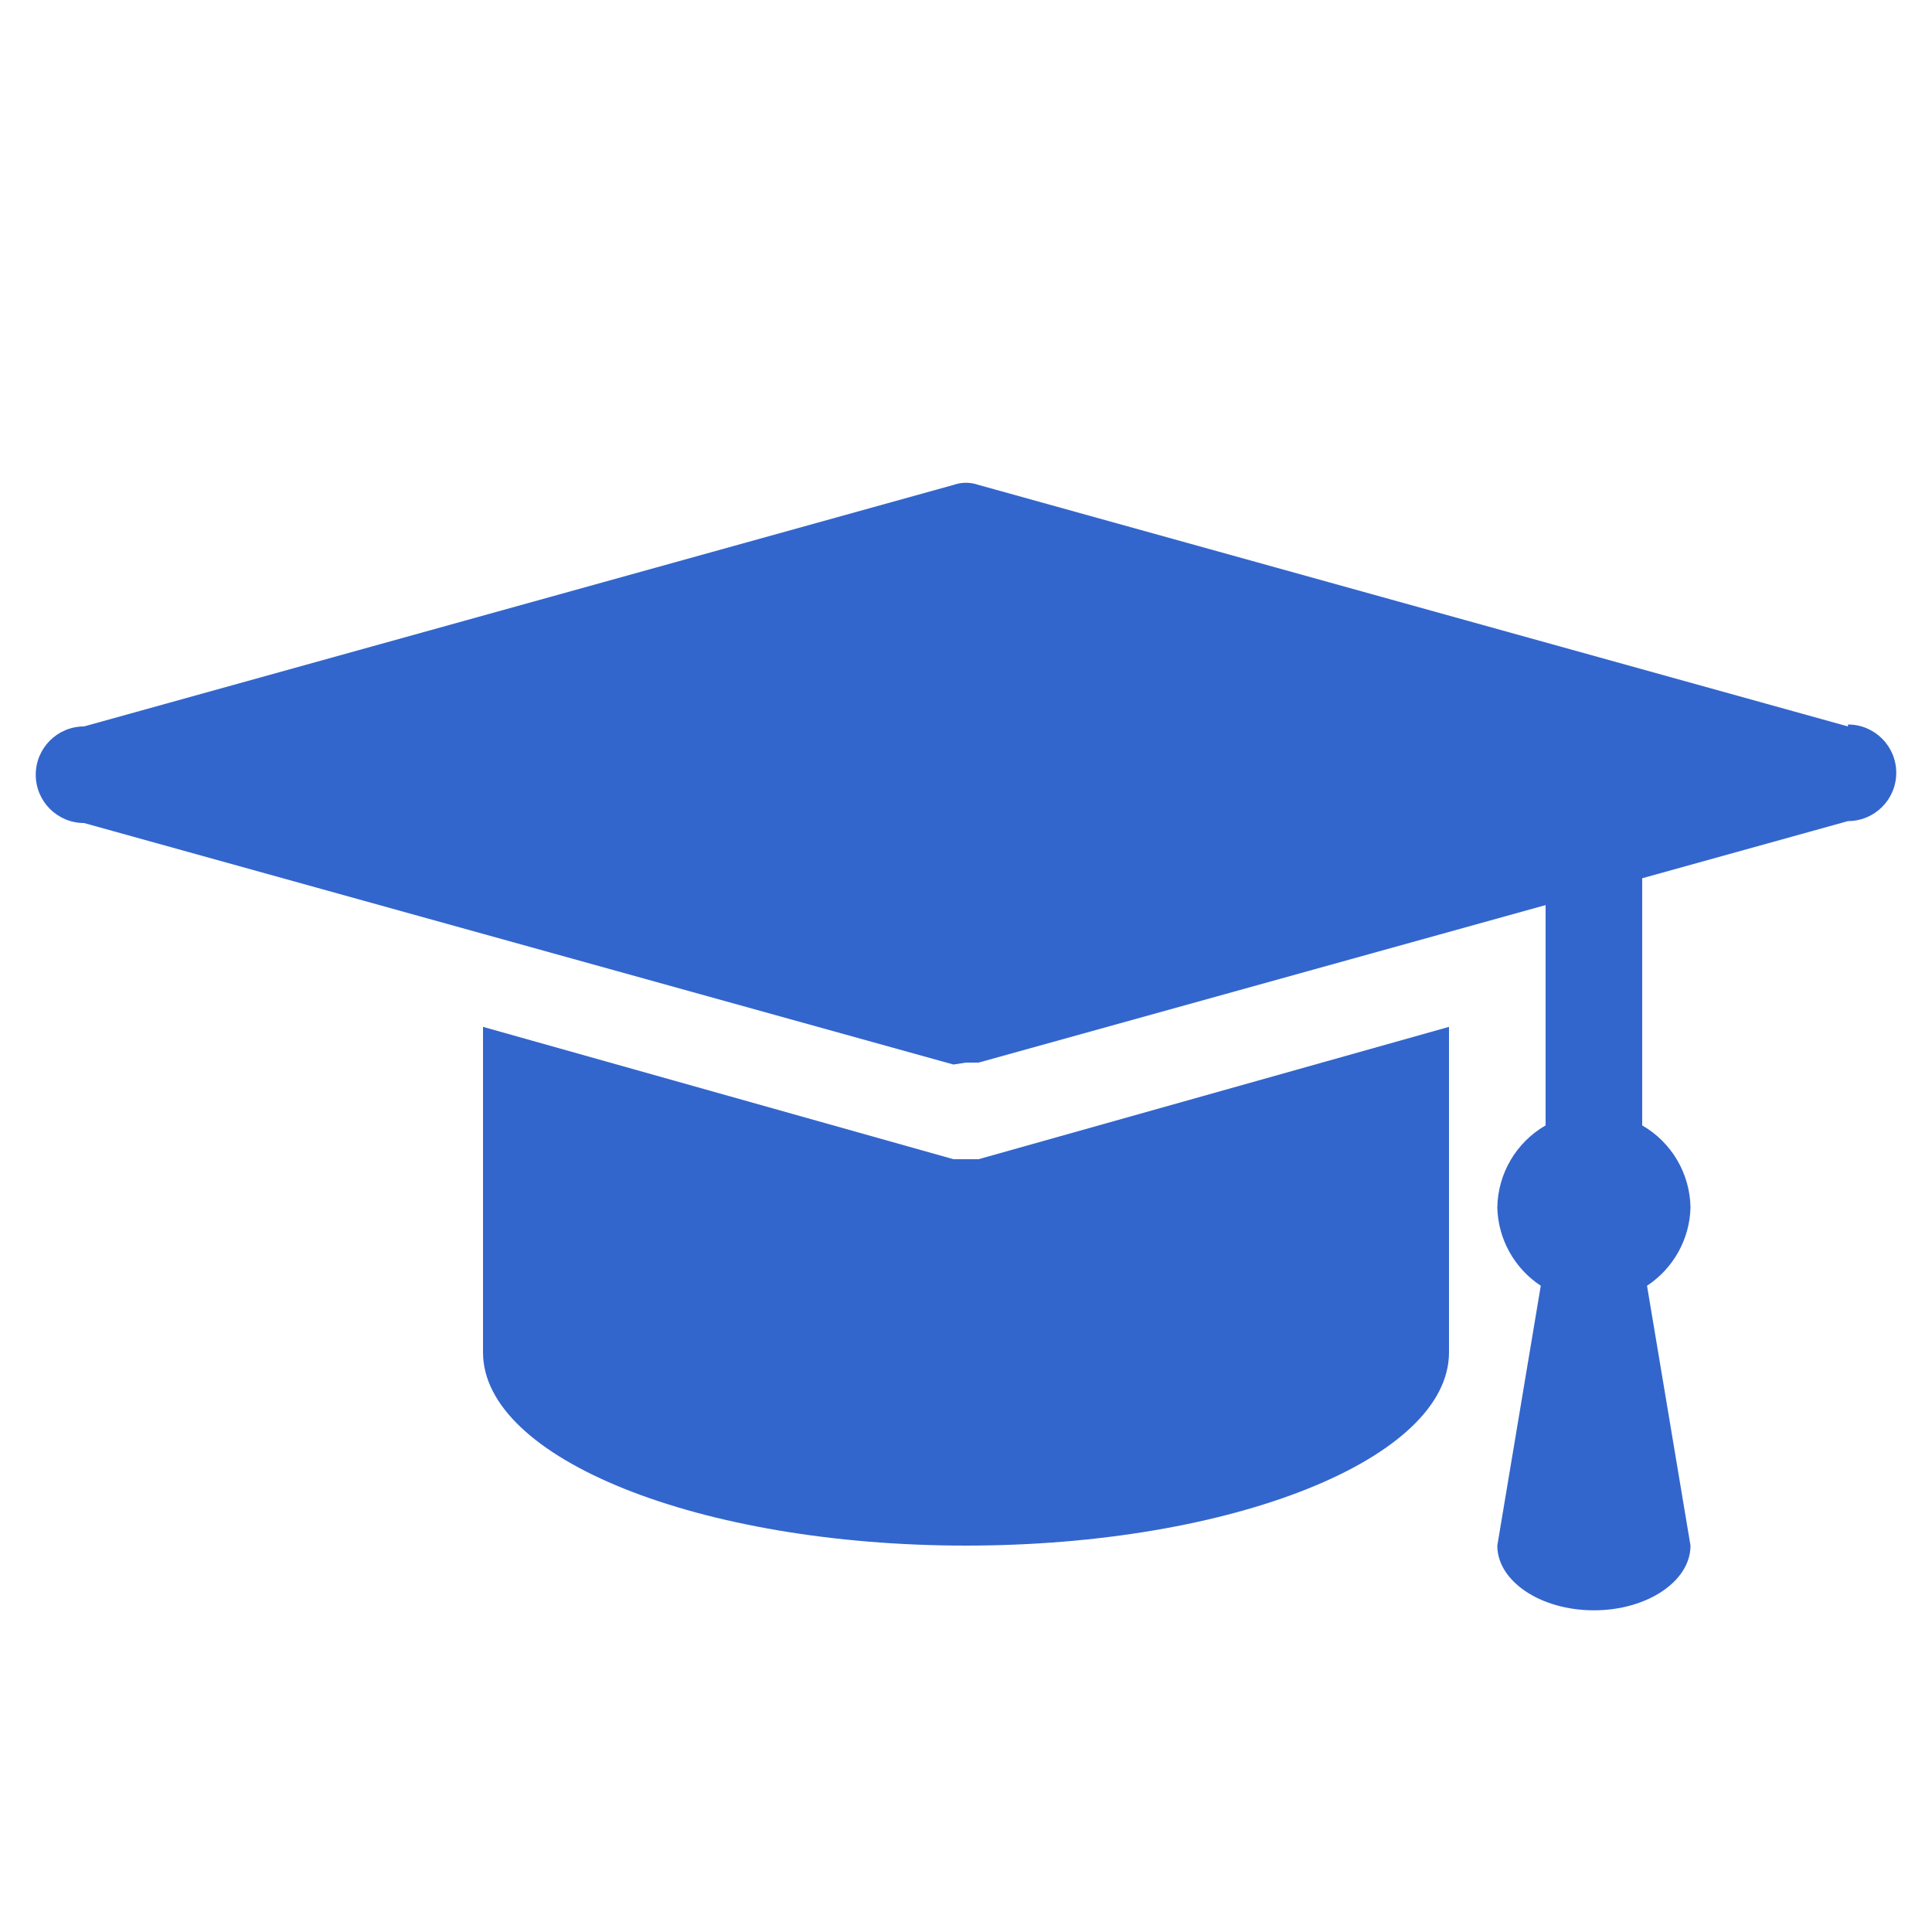
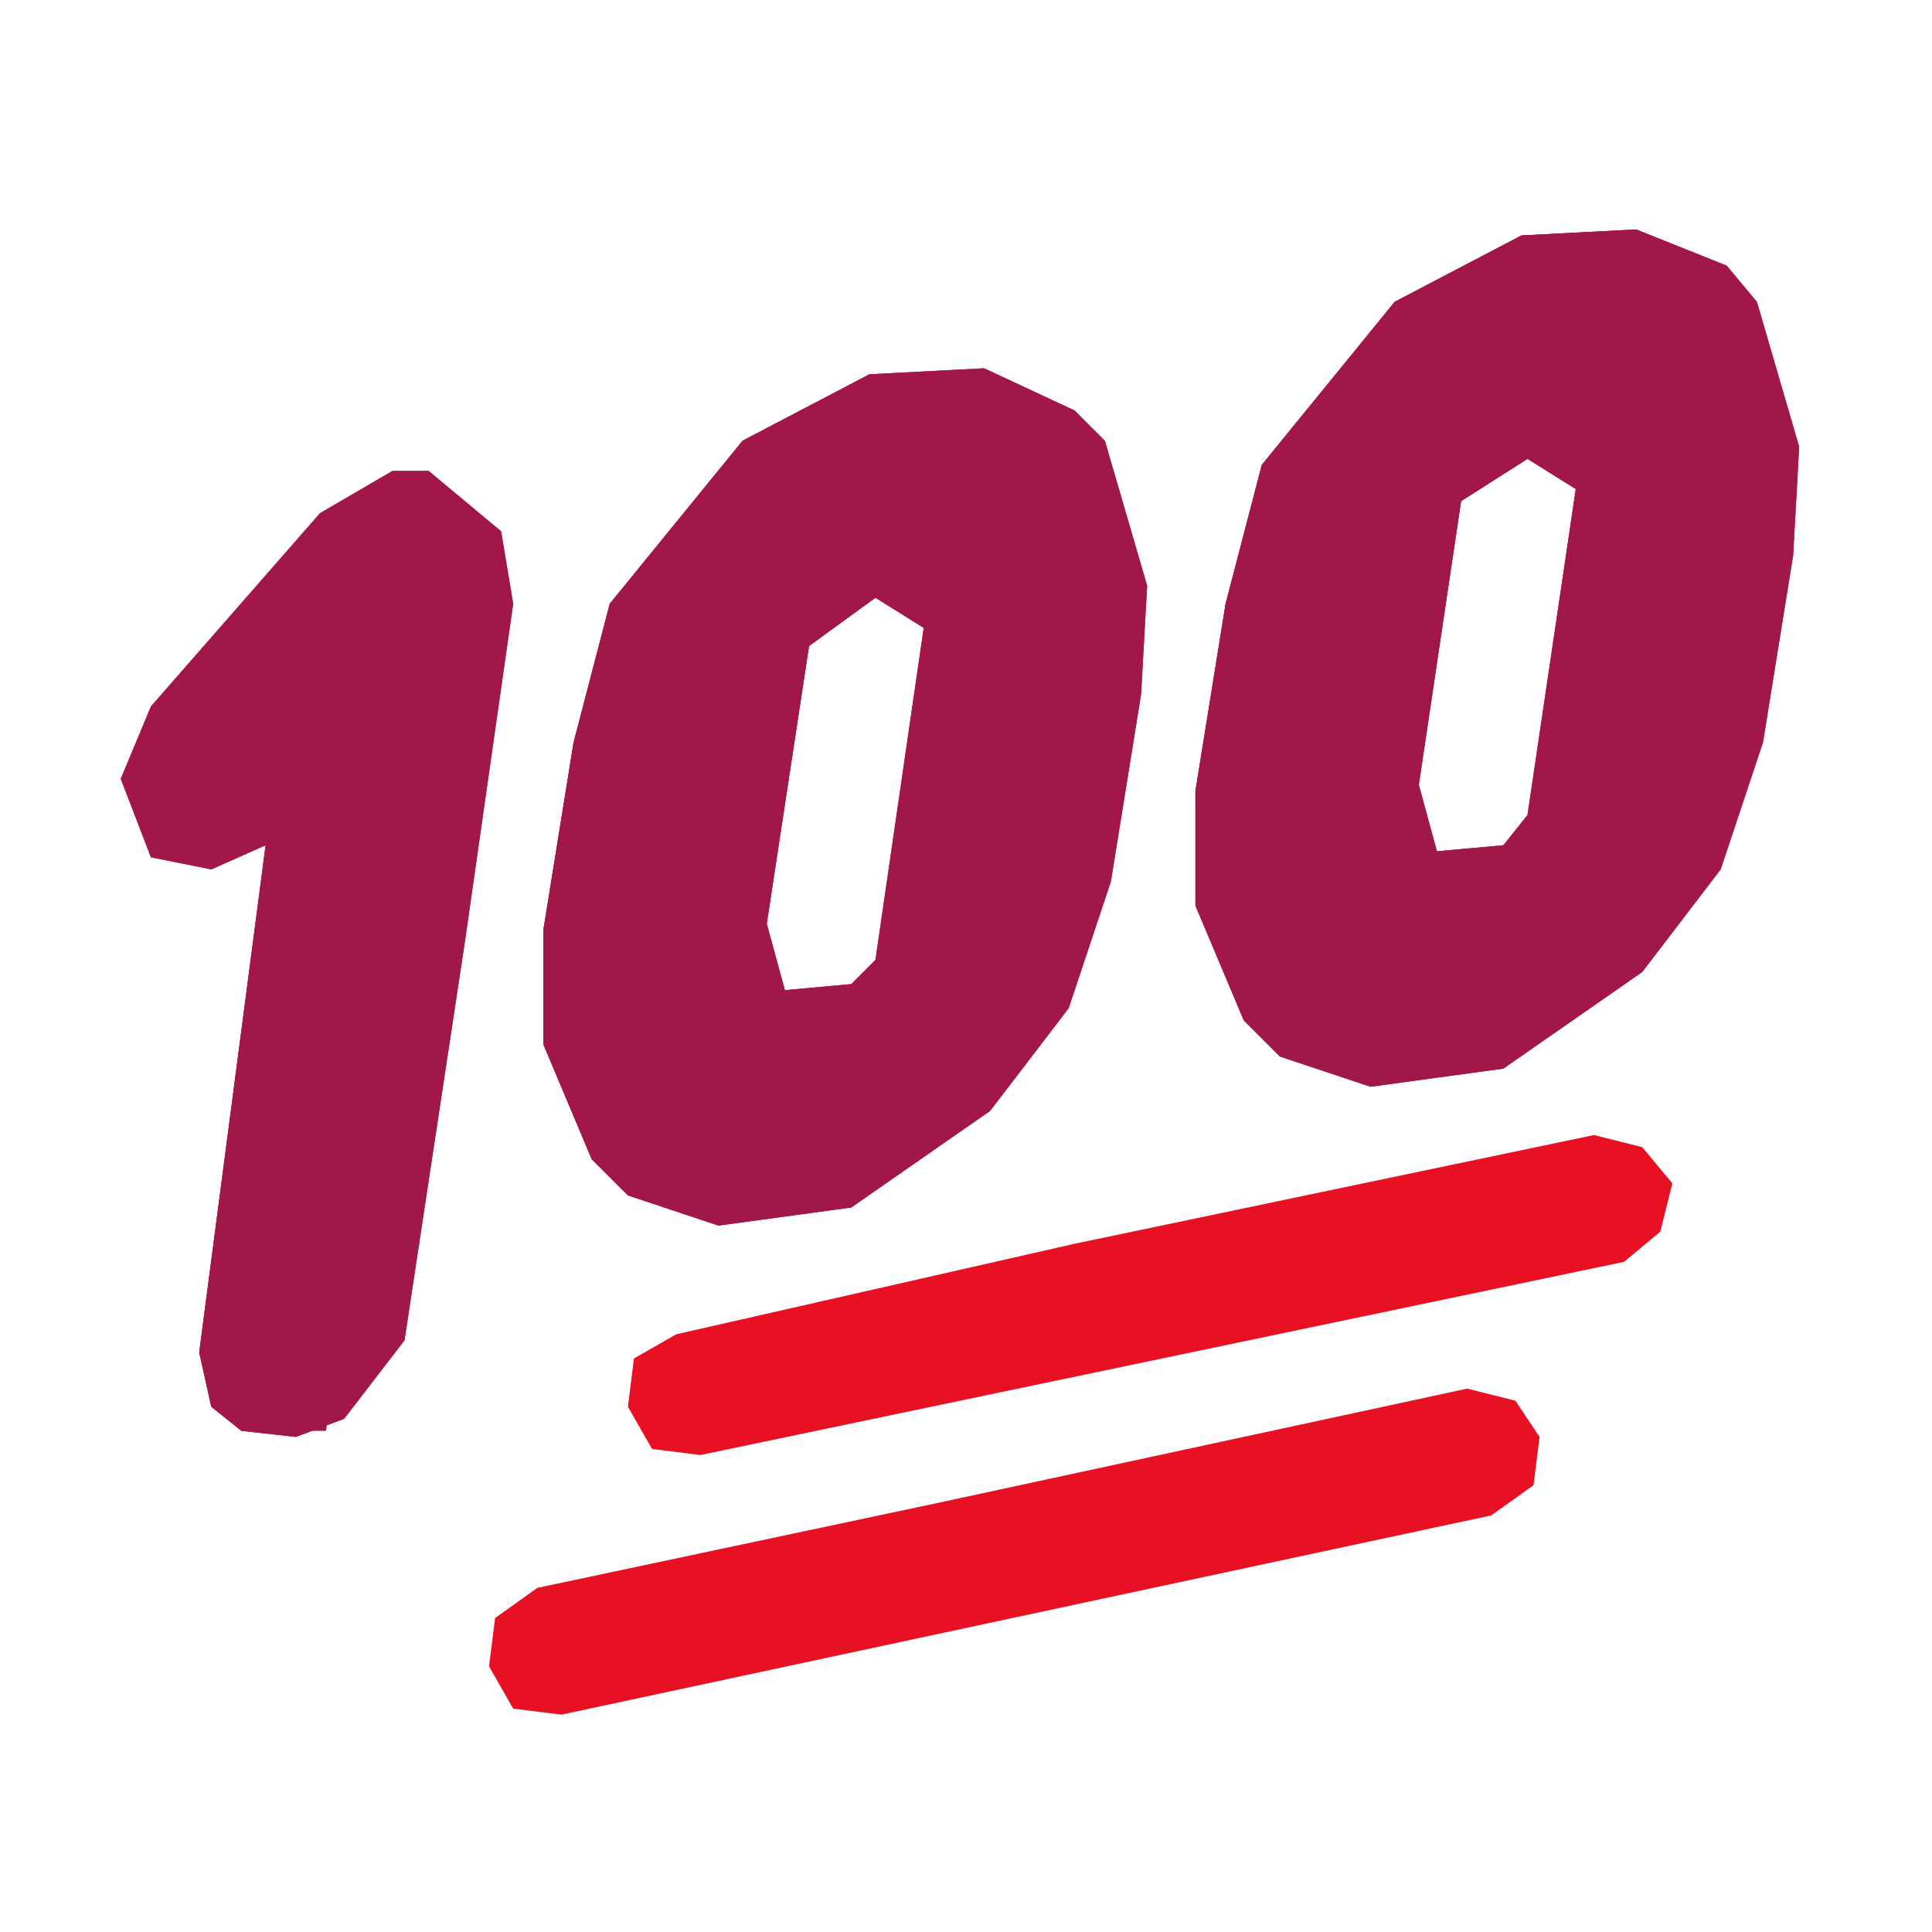
- <svg xmlns="http://www.w3.org/2000/svg" viewBox="2 2 20 20">
-   <path d="M12.13,14,12,14l-.13,0L7,12.63V16c0,1.1,2.24,2,5,2s5-.9,5-2V12.63Z" fill="#36c" />
-   <path d="M21.13,9.52l-9-2.5a.39.39,0,0,0-.26,0l-9,2.5a.5.5,0,0,0,0,1l9,2.5L12,13l.13,0,9-2.5a.5.5,0,0,0,0-1Z" fill="#36c" />
-   <path d="M19.5,14.5a1,1,0,0,0-.5-.85V10H18v3.65a1,1,0,0,0-.5.85,1,1,0,0,0,.45.81L17.5,18c0,.37.45.67,1,.67s1-.3,1-.67l-.45-2.69A1,1,0,0,0,19.5,14.5Z" fill="#36c" />
+ <svg xmlns="http://www.w3.org/2000/svg" height="32" node-id="1" sillyvg="true" template-height="32" template-width="32" version="1.1" viewBox="0 0 32 32" width="32">
+   <defs node-id="147">
+     <linearGradient gradientUnits="objectBoundingBox" id="paint0_linear_7137_6158" node-id="76" spreadMethod="pad" x1="6.812" x2="4.094" y1="23.903" y2="3.713">
+       <stop offset="0" stop-color="#ec008c" />
+       <stop offset="1" stop-color="#e81123" />
+     </linearGradient>
+     <linearGradient gradientUnits="objectBoundingBox" id="paint1_linear_7137_6158" node-id="79" spreadMethod="pad" x1="3.816" x2="0.024" y1="14.359" y2="12.359">
+       <stop offset="0.151" stop-color="#a11749" stop-opacity="0" />
+       <stop offset="0.895" stop-color="#a21749" />
+     </linearGradient>
+     <linearGradient gradientUnits="objectBoundingBox" id="paint2_linear_7137_6158" node-id="82" spreadMethod="pad" x1="5.941" x2="4.941" y1="11.797" y2="18.828">
+       <stop offset="0" stop-color="#db1136" />
+       <stop offset="1" stop-color="#db1136" stop-opacity="0" />
+     </linearGradient>
+     <linearGradient gradientUnits="objectBoundingBox" id="paint3_linear_7137_6158" node-id="85" spreadMethod="pad" x1="4.878" x2="3.3" y1="16.891" y2="16.672">
+       <stop offset="0.151" stop-color="#a11749" stop-opacity="0" />
+       <stop offset="0.895" stop-color="#a21749" />
+     </linearGradient>
+     <linearGradient gradientUnits="objectBoundingBox" id="paint4_linear_7137_6158" node-id="88" spreadMethod="pad" x1="14.495" x2="13.984" y1="23.228" y2="6.484">
+       <stop offset="0" stop-color="#ec008c" />
+       <stop offset="1" stop-color="#e81123" />
+     </linearGradient>
+     <linearGradient gradientUnits="objectBoundingBox" id="paint6_linear_7137_6158" node-id="94" spreadMethod="pad" x1="11.152" x2="7.666" y1="11.823" y2="8.102">
+       <stop offset="0.151" stop-color="#a11749" stop-opacity="0" />
+       <stop offset="0.895" stop-color="#a21749" />
+     </linearGradient>
+     <linearGradient gradientUnits="objectBoundingBox" id="paint7_linear_7137_6158" node-id="97" spreadMethod="pad" x1="15.566" x2="18.941" y1="16.797" y2="20.047">
+       <stop offset="0.151" stop-color="#a11749" stop-opacity="0" />
+       <stop offset="0.895" stop-color="#a21749" />
+     </linearGradient>
+     <linearGradient gradientUnits="objectBoundingBox" id="paint8_linear_7137_6158" node-id="100" spreadMethod="pad" x1="25.296" x2="24.784" y1="20.916" y2="4.172">
+       <stop offset="0" stop-color="#ec008c" />
+       <stop offset="1" stop-color="#e81123" />
+     </linearGradient>
+     <linearGradient gradientUnits="objectBoundingBox" id="paint10_linear_7137_6158" node-id="106" spreadMethod="pad" x1="21.952" x2="18.467" y1="9.51" y2="5.789">
+       <stop offset="0.151" stop-color="#a11749" stop-opacity="0" />
+       <stop offset="0.895" stop-color="#a21749" />
+     </linearGradient>
+     <linearGradient gradientUnits="objectBoundingBox" id="paint11_linear_7137_6158" node-id="109" spreadMethod="pad" x1="26.366" x2="29.741" y1="14.484" y2="17.734">
+       <stop offset="0.151" stop-color="#a11749" stop-opacity="0" />
+       <stop offset="0.895" stop-color="#a21749" />
+     </linearGradient>
+     <linearGradient gradientUnits="objectBoundingBox" id="paint12_linear_7137_6158" node-id="112" spreadMethod="pad" x1="28.366" x2="28.491" y1="2.422" y2="16.141">
+       <stop offset="0" stop-color="#ff6579" stop-opacity="0" />
+       <stop offset="0.367" stop-color="#ff6579" />
+       <stop offset="1" stop-color="#ff596f" stop-opacity="0" />
+     </linearGradient>
+     <linearGradient gradientUnits="objectBoundingBox" id="paint13_linear_7137_6158" node-id="116" spreadMethod="pad" x1="22.016" x2="21.891" y1="18.528" y2="4.81">
+       <stop offset="0" stop-color="#ff6579" stop-opacity="0" />
+       <stop offset="0.367" stop-color="#ff6579" />
+       <stop offset="1" stop-color="#ff596f" stop-opacity="0" />
+     </linearGradient>
+     <linearGradient gradientUnits="objectBoundingBox" id="paint14_linear_7137_6158" node-id="120" spreadMethod="pad" x1="18.316" x2="17.628" y1="22.797" y2="19.172">
+       <stop offset="0" stop-color="#ec008c" />
+       <stop offset="0.828" stop-color="#e81123" />
+     </linearGradient>
+     <linearGradient gradientUnits="objectBoundingBox" id="paint15_linear_7137_6158" node-id="123" spreadMethod="pad" x1="17.753" x2="16.517" y1="26.297" y2="21.505">
+       <stop offset="0" stop-color="#ec008c" />
+       <stop offset="0.668" stop-color="#e81123" />
+     </linearGradient>
+     <linearGradient gradientUnits="objectBoundingBox" id="paint16_linear_7137_6158" node-id="126" spreadMethod="pad" x1="7.785" x2="5.378" y1="12.172" y2="28.109">
+       <stop offset="0" stop-color="#ff6579" />
+       <stop offset="1" stop-color="#ff596f" stop-opacity="0" />
+     </linearGradient>
+     <linearGradient gradientUnits="objectBoundingBox" id="paint17_linear_7137_6158" node-id="129" spreadMethod="pad" x1="6.19" x2="6.105" y1="11.225" y2="14.64">
+       <stop offset="0" stop-color="#ff47b4" stop-opacity="0" />
+       <stop offset="1" stop-color="#ff47b4" />
+     </linearGradient>
+     <linearGradient gradientUnits="objectBoundingBox" id="paint18_linear_7137_6158" node-id="132" spreadMethod="pad" x1="17.566" x2="17.691" y1="4.734" y2="18.453">
+       <stop offset="0" stop-color="#ff6579" stop-opacity="0" />
+       <stop offset="0.367" stop-color="#ff6579" />
+       <stop offset="1" stop-color="#ff596f" stop-opacity="0" />
+     </linearGradient>
+     <linearGradient gradientUnits="objectBoundingBox" id="paint19_linear_7137_6158" node-id="136" spreadMethod="pad" x1="11.215" x2="11.09" y1="20.841" y2="7.122">
+       <stop offset="0" stop-color="#ff6579" stop-opacity="0" />
+       <stop offset="0.367" stop-color="#ff6579" />
+       <stop offset="1" stop-color="#ff596f" stop-opacity="0" />
+     </linearGradient>
+     <linearGradient gradientUnits="objectBoundingBox" id="paint20_linear_7137_6158" node-id="140" spreadMethod="pad" x1="27.607" x2="25.689" y1="19.902" y2="19.961">
+       <stop offset="0" stop-color="#ff5e84" />
+       <stop offset="1" stop-color="#ff698d" stop-opacity="0" />
+     </linearGradient>
+     <linearGradient gradientUnits="objectBoundingBox" id="paint21_linear_7137_6158" node-id="143" spreadMethod="pad" x1="25.388" x2="23.47" y1="24.183" y2="24.242">
+       <stop offset="0" stop-color="#ff5e84" />
+       <stop offset="1" stop-color="#ff698d" stop-opacity="0" />
+     </linearGradient>
+     <radialGradient cx="0" cy="0" fx="0" fy="0" gradientUnits="objectBoundingBox" id="paint5_radial_7137_6158" node-id="91" r="1" rev="2" spreadMethod="pad">
+       <stop offset="0.417" stop-color="#b50a47" />
+       <stop offset="1" stop-color="#ce0d52" stop-opacity="0" />
+     </radialGradient>
+     <radialGradient cx="0" cy="0" fx="0" fy="0" gradientUnits="objectBoundingBox" id="paint9_radial_7137_6158" node-id="103" r="1" rev="1" spreadMethod="pad">
+       <stop offset="0.417" stop-color="#b50a47" />
+       <stop offset="1" stop-color="#ce0d52" stop-opacity="0" />
+     </radialGradient>
+     <filter filterUnits="objectBoundingBox" height="10.734" id="filter0_f_7137_6158" node-id="36" width="3.578" x="3.41" y="11.562">
+       <feFlood color-interpolation-filters="sRGB" flood-color="#000000" flood-opacity="0" result="BackgroundImageFix" />
+       <feBlend color-interpolation-filters="sRGB" in="SourceGraphic" in2="BackgroundImageFix" mode="normal" result="shape" />
+       <feGaussianBlur color-interpolation-filters="sRGB" in="shape" result="effect1_foregroundBlur_7137_6158" stdDeviation="0.125 0.125" />
+     </filter>
+     <filter filterUnits="objectBoundingBox" height="11.213" id="filter1_f_7137_6158" node-id="40" width="5.806" x="23.897" y="3.709">
+       <feFlood color-interpolation-filters="sRGB" flood-color="#000000" flood-opacity="0" result="BackgroundImageFix" />
+       <feBlend color-interpolation-filters="sRGB" in="SourceGraphic" in2="BackgroundImageFix" mode="normal" result="shape" />
+       <feGaussianBlur color-interpolation-filters="sRGB" in="shape" result="effect1_foregroundBlur_7137_6158" stdDeviation="0.5 0.5" />
+     </filter>
+     <filter filterUnits="objectBoundingBox" height="9.35" id="filter2_f_7137_6158" node-id="44" width="5.937" x="20.679" y="7.734">
+       <feFlood color-interpolation-filters="sRGB" flood-color="#000000" flood-opacity="0" result="BackgroundImageFix" />
+       <feBlend color-interpolation-filters="sRGB" in="SourceGraphic" in2="BackgroundImageFix" mode="normal" result="shape" />
+       <feGaussianBlur color-interpolation-filters="sRGB" in="shape" result="effect1_foregroundBlur_7137_6158" stdDeviation="0.5 0.5" />
+     </filter>
+     <filter filterUnits="objectBoundingBox" height="3.562" id="filter3_f_7137_6158" node-id="48" width="3.562" x="5.55" y="7.562">
+       <feFlood color-interpolation-filters="sRGB" flood-color="#000000" flood-opacity="0" result="BackgroundImageFix" />
+       <feBlend color-interpolation-filters="sRGB" in="SourceGraphic" in2="BackgroundImageFix" mode="normal" result="shape" />
+       <feGaussianBlur color-interpolation-filters="sRGB" in="shape" result="effect1_foregroundBlur_7137_6158" stdDeviation="0.5 0.5" />
+     </filter>
+     <filter filterUnits="objectBoundingBox" height="13.781" id="filter4_f_7137_6158" node-id="52" width="4.281" x="4.41" y="9.109">
+       <feFlood color-interpolation-filters="sRGB" flood-color="#000000" flood-opacity="0" result="BackgroundImageFix" />
+       <feBlend color-interpolation-filters="sRGB" in="SourceGraphic" in2="BackgroundImageFix" mode="normal" result="shape" />
+       <feGaussianBlur color-interpolation-filters="sRGB" in="shape" result="effect1_foregroundBlur_7137_6158" stdDeviation="0.5 0.5" />
+     </filter>
+     <filter filterUnits="objectBoundingBox" height="5.062" id="filter5_f_7137_6158" node-id="56" width="4.688" x="2.285" y="9.496">
+       <feFlood color-interpolation-filters="sRGB" flood-color="#000000" flood-opacity="0" result="BackgroundImageFix" />
+       <feBlend color-interpolation-filters="sRGB" in="SourceGraphic" in2="BackgroundImageFix" mode="normal" result="shape" />
+       <feGaussianBlur color-interpolation-filters="sRGB" in="shape" result="effect1_foregroundBlur_7137_6158" stdDeviation="0.5 0.5" />
+     </filter>
+     <filter filterUnits="objectBoundingBox" height="11.213" id="filter6_f_7137_6158" node-id="60" width="5.806" x="13.097" y="6.022">
+       <feFlood color-interpolation-filters="sRGB" flood-color="#000000" flood-opacity="0" result="BackgroundImageFix" />
+       <feBlend color-interpolation-filters="sRGB" in="SourceGraphic" in2="BackgroundImageFix" mode="normal" result="shape" />
+       <feGaussianBlur color-interpolation-filters="sRGB" in="shape" result="effect1_foregroundBlur_7137_6158" stdDeviation="0.5 0.5" />
+     </filter>
+     <filter filterUnits="objectBoundingBox" height="9.35" id="filter7_f_7137_6158" node-id="64" width="5.937" x="9.879" y="10.047">
+       <feFlood color-interpolation-filters="sRGB" flood-color="#000000" flood-opacity="0" result="BackgroundImageFix" />
+       <feBlend color-interpolation-filters="sRGB" in="SourceGraphic" in2="BackgroundImageFix" mode="normal" result="shape" />
+       <feGaussianBlur color-interpolation-filters="sRGB" in="shape" result="effect1_foregroundBlur_7137_6158" stdDeviation="0.5 0.5" />
+     </filter>
+     <filter filterUnits="objectBoundingBox" height="1.551" id="filter8_f_7137_6158" node-id="68" width="1.987" x="25.76" y="18.935">
+       <feFlood color-interpolation-filters="sRGB" flood-color="#000000" flood-opacity="0" result="BackgroundImageFix" />
+       <feBlend color-interpolation-filters="sRGB" in="SourceGraphic" in2="BackgroundImageFix" mode="normal" result="shape" />
+       <feGaussianBlur color-interpolation-filters="sRGB" in="shape" result="effect1_foregroundBlur_7137_6158" stdDeviation="0.15 0.15" />
+     </filter>
+     <filter filterUnits="objectBoundingBox" height="1.551" id="filter9_f_7137_6158" node-id="72" width="1.987" x="23.541" y="23.217">
+       <feFlood color-interpolation-filters="sRGB" flood-color="#000000" flood-opacity="0" result="BackgroundImageFix" />
+       <feBlend color-interpolation-filters="sRGB" in="SourceGraphic" in2="BackgroundImageFix" mode="normal" result="shape" />
+       <feGaussianBlur color-interpolation-filters="sRGB" in="shape" result="effect1_foregroundBlur_7137_6158" stdDeviation="0.15 0.15" />
+     </filter>
+   </defs>
+   <path d="M 4.90 23.80 L 5.70 23.50 L 6.70 22.20 L 7.70 15.60 L 8.50 10.00 L 8.30 8.80 L 7.10 7.80 L 6.50 7.80 L 5.30 8.50 L 2.50 11.70 L 2.00 12.90 L 2.50 14.20 L 3.50 14.40 L 4.40 14.00 L 3.30 22.40 L 3.50 23.30 L 4.00 23.70 L 4.90 23.80 Z" fill="url(#paint0_linear_7137_6158)" fill-rule="nonzero" node-id="370" stroke="none" target-height="16" target-width="6.5" target-x="2" target-y="7.8" />
+   <path d="M 4.90 23.80 L 5.70 23.50 L 6.70 22.20 L 7.70 15.60 L 8.50 10.00 L 8.30 8.80 L 7.10 7.80 L 6.50 7.80 L 5.30 8.50 L 2.50 11.70 L 2.00 12.90 L 2.50 14.20 L 3.50 14.40 L 4.40 14.00 L 3.30 22.40 L 3.50 23.30 L 4.00 23.70 L 4.90 23.80 Z" fill="url(#paint1_linear_7137_6158)" fill-rule="nonzero" node-id="372" stroke="none" target-height="16" target-width="6.5" target-x="2" target-y="7.8" />
+   <g node-id="450">
+     <path d="M 6.70 11.80 L 4.70 13.80 L 3.70 21.90 L 5.50 22.00 L 6.70 11.80 Z" fill="url(#paint2_linear_7137_6158)" fill-rule="nonzero" filter="url(#filter0_f_7137_6158)" group-id="1" node-id="376" stroke="none" target-height="10.2" target-width="3" target-x="3.7" target-y="11.8" />
+   </g>
+   <path d="M 5.40 23.70 L 4.00 23.70 L 3.50 23.30 L 3.30 22.40 L 4.40 14.00 L 7.00 12.20 L 5.40 23.70 Z" fill="url(#paint3_linear_7137_6158)" fill-rule="nonzero" node-id="379" stroke="none" target-height="11.5" target-width="3.7" target-x="3.3" target-y="12.2" />
+   <path d="M 9.00 15.40 L 9.00 17.30 L 9.80 19.20 L 10.40 19.80 L 11.90 20.30 L 14.10 20.00 L 16.40 18.40 L 17.70 16.70 L 18.40 14.60 L 18.90 11.50 L 19.00 9.70 L 18.30 7.30 L 17.80 6.80 L 16.30 6.10 L 14.40 6.20 L 12.30 7.30 L 10.10 10.00 L 9.50 12.30 L 9.00 15.40 Z M 12.70 15.30 L 13.40 10.70 L 14.50 9.90 L 15.30 10.40 L 14.50 15.90 L 14.10 16.30 L 13.00 16.40 L 12.70 15.30 Z" fill="url(#paint4_linear_7137_6158)" fill-rule="nonzero" node-id="381" stroke="none" target-height="14.2" target-width="10" target-x="9" target-y="6.1" />
+   <path d="M 9.00 15.40 L 9.00 17.30 L 9.80 19.20 L 10.40 19.80 L 11.90 20.30 L 14.10 20.00 L 16.40 18.40 L 17.70 16.70 L 18.40 14.60 L 18.90 11.50 L 19.00 9.70 L 18.30 7.30 L 17.80 6.80 L 16.30 6.10 L 14.40 6.20 L 12.30 7.30 L 10.10 10.00 L 9.50 12.30 L 9.00 15.40 Z M 12.70 15.30 L 13.40 10.70 L 14.50 9.90 L 15.30 10.40 L 14.50 15.90 L 14.10 16.30 L 13.00 16.40 L 12.70 15.30 Z" fill="url(#paint5_radial_7137_6158)" fill-rule="nonzero" node-id="383" stroke="none" target-height="14.2" target-width="10" target-x="9" target-y="6.1" />
+   <path d="M 9.00 15.40 L 9.00 17.30 L 9.80 19.20 L 10.40 19.80 L 11.90 20.30 L 14.10 20.00 L 16.40 18.40 L 17.70 16.70 L 18.40 14.60 L 18.90 11.50 L 19.00 9.70 L 18.30 7.30 L 17.80 6.80 L 16.30 6.10 L 14.40 6.20 L 12.30 7.30 L 10.10 10.00 L 9.50 12.30 L 9.00 15.40 Z M 12.70 15.30 L 13.40 10.70 L 14.50 9.90 L 15.30 10.40 L 14.50 15.90 L 14.10 16.30 L 13.00 16.40 L 12.70 15.30 Z" fill="url(#paint6_linear_7137_6158)" fill-rule="nonzero" node-id="385" stroke="none" target-height="14.2" target-width="10" target-x="9" target-y="6.1" />
+   <path d="M 9.00 15.40 L 9.00 17.30 L 9.80 19.20 L 10.40 19.80 L 11.90 20.30 L 14.10 20.00 L 16.40 18.40 L 17.70 16.70 L 18.40 14.60 L 18.90 11.50 L 19.00 9.70 L 18.30 7.30 L 17.80 6.80 L 16.30 6.10 L 14.40 6.20 L 12.30 7.30 L 10.10 10.00 L 9.50 12.30 L 9.00 15.40 Z M 12.70 15.30 L 13.40 10.70 L 14.50 9.90 L 15.30 10.40 L 14.50 15.90 L 14.10 16.30 L 13.00 16.40 L 12.70 15.30 Z" fill="url(#paint7_linear_7137_6158)" fill-rule="nonzero" node-id="387" stroke="none" target-height="14.2" target-width="10" target-x="9" target-y="6.1" />
+   <path d="M 19.80 13.10 L 19.80 15.00 L 20.60 16.90 L 21.20 17.50 L 22.70 18.00 L 24.90 17.70 L 27.20 16.10 L 28.50 14.40 L 29.20 12.30 L 29.70 9.20 L 29.80 7.40 L 29.10 5.00 L 28.60 4.40 L 27.10 3.80 L 25.20 3.90 L 23.10 5.00 L 20.90 7.70 L 20.30 10.00 L 19.80 13.10 Z M 23.50 13.00 L 24.20 8.30 L 25.30 7.60 L 26.10 8.10 L 25.30 13.50 L 24.90 14.00 L 23.80 14.10 L 23.50 13.00 Z" fill="url(#paint8_linear_7137_6158)" fill-rule="nonzero" node-id="389" stroke="none" target-height="14.2" target-width="10" target-x="19.8" target-y="3.8" />
+   <path d="M 19.80 13.10 L 19.80 15.00 L 20.60 16.90 L 21.20 17.50 L 22.70 18.00 L 24.90 17.70 L 27.20 16.10 L 28.50 14.40 L 29.20 12.30 L 29.70 9.20 L 29.80 7.40 L 29.10 5.00 L 28.60 4.40 L 27.10 3.80 L 25.20 3.90 L 23.10 5.00 L 20.90 7.70 L 20.30 10.00 L 19.80 13.10 Z M 23.50 13.00 L 24.20 8.30 L 25.30 7.60 L 26.10 8.10 L 25.30 13.50 L 24.90 14.00 L 23.80 14.10 L 23.50 13.00 Z" fill="url(#paint9_radial_7137_6158)" fill-rule="nonzero" node-id="391" stroke="none" target-height="14.2" target-width="10" target-x="19.8" target-y="3.8" />
+   <path d="M 19.80 13.10 L 19.80 15.00 L 20.60 16.90 L 21.20 17.50 L 22.70 18.00 L 24.90 17.70 L 27.20 16.10 L 28.50 14.40 L 29.20 12.30 L 29.70 9.20 L 29.80 7.40 L 29.10 5.00 L 28.60 4.40 L 27.10 3.80 L 25.20 3.90 L 23.10 5.00 L 20.90 7.70 L 20.30 10.00 L 19.80 13.10 Z M 23.50 13.00 L 24.20 8.30 L 25.30 7.60 L 26.10 8.10 L 25.30 13.50 L 24.90 14.00 L 23.80 14.10 L 23.50 13.00 Z" fill="url(#paint10_linear_7137_6158)" fill-rule="nonzero" node-id="393" stroke="none" target-height="14.2" target-width="10" target-x="19.8" target-y="3.8" />
+   <path d="M 19.80 13.10 L 19.80 15.00 L 20.60 16.90 L 21.20 17.50 L 22.70 18.00 L 24.90 17.70 L 27.20 16.10 L 28.50 14.40 L 29.20 12.30 L 29.70 9.20 L 29.80 7.40 L 29.10 5.00 L 28.60 4.40 L 27.10 3.80 L 25.20 3.90 L 23.10 5.00 L 20.90 7.70 L 20.30 10.00 L 19.80 13.10 Z M 23.50 13.00 L 24.20 8.30 L 25.30 7.60 L 26.10 8.10 L 25.30 13.50 L 24.90 14.00 L 23.80 14.10 L 23.50 13.00 Z" fill="url(#paint11_linear_7137_6158)" fill-rule="nonzero" node-id="395" stroke="none" target-height="14.2" target-width="10" target-x="19.8" target-y="3.8" />
+   <g node-id="451">
+     <path d="M 25.40 5.40 L 26.30 5.20 L 27.50 5.60 L 28.20 6.80 L 27.50 13.40" fill="none" filter="url(#filter1_f_7137_6158)" group-id="2" node-id="399" stroke="url(#paint12_linear_7137_6158)" stroke-linecap="round" stroke-width="1" target-height="8.2" target-width="2.8" target-x="25.4" target-y="5.2" />
+   </g>
+   <g node-id="452">
+     <path d="M 25.10 15.00 L 23.50 15.60 L 22.40 14.70 L 22.30 12.90 L 22.90 9.20" fill="none" filter="url(#filter2_f_7137_6158)" group-id="3" node-id="404" stroke="url(#paint13_linear_7137_6158)" stroke-linecap="round" stroke-width="1" target-height="6.4" target-width="2.8" target-x="22.3" target-y="9.2" />
+   </g>
+   <path d="M 27.70 19.60 L 27.50 20.40 L 26.90 20.90 L 11.60 24.10 L 10.80 24.00 L 10.40 23.30 L 10.50 22.50 L 11.20 22.10 L 17.80 20.60 L 26.40 18.80 L 27.20 19.00 L 27.70 19.60 Z" fill="url(#paint14_linear_7137_6158)" fill-rule="evenodd" node-id="407" stroke="none" target-height="5.3" target-width="17.3" target-x="10.4" target-y="18.8" />
+   <path d="M 25.50 23.80 L 25.40 24.60 L 24.70 25.10 L 9.30 28.40 L 8.50 28.30 L 8.10 27.60 L 8.20 26.80 L 8.90 26.30 L 15.50 24.90 L 24.30 23.00 L 25.10 23.20 L 25.50 23.80 Z" fill="url(#paint15_linear_7137_6158)" fill-rule="evenodd" node-id="409" stroke="none" target-height="5.4" target-width="17.4" target-x="8.1" target-y="23" />
+   <g node-id="453">
+     <path d="M 8.10 9.30 L 7.90 9.90 L 7.30 10.10 L 6.80 9.90 L 6.60 9.30 L 6.80 8.80 L 7.30 8.60 L 7.90 8.80 L 8.10 9.30 Z" fill="#ff596f" fill-rule="nonzero" filter="url(#filter3_f_7137_6158)" group-id="4" node-id="413" stroke="none" target-height="1.5" target-width="1.5" target-x="6.6" target-y="8.6" />
+   </g>
+   <g node-id="454">
+     <path d="M 5.80 21.50 L 7.30 10.50" fill="none" filter="url(#filter4_f_7137_6158)" group-id="5" node-id="418" stroke="url(#paint16_linear_7137_6158)" stroke-linecap="round" stroke-width="0.75" target-height="11" target-width="1.5" target-x="5.8" target-y="10.5" />
+   </g>
+   <g node-id="455">
+     <path d="M 3.70 13.20 L 5.60 10.90" fill="none" filter="url(#filter5_f_7137_6158)" group-id="6" node-id="423" stroke="url(#paint17_linear_7137_6158)" stroke-linecap="round" stroke-width="0.75" target-height="2.3" target-width="1.9" target-x="3.7" target-y="10.9" />
+   </g>
+   <g node-id="456">
+     <path d="M 14.60 7.70 L 15.50 7.50 L 16.70 7.90 L 17.40 9.10 L 16.70 15.70" fill="none" filter="url(#filter6_f_7137_6158)" group-id="7" node-id="428" stroke="url(#paint18_linear_7137_6158)" stroke-linecap="round" stroke-width="1" target-height="8.2" target-width="2.8" target-x="14.6" target-y="7.5" />
+   </g>
+   <g node-id="457">
+     <path d="M 14.30 17.30 L 12.70 17.90 L 11.60 17.00 L 11.50 15.20 L 12.10 11.50" fill="none" filter="url(#filter7_f_7137_6158)" group-id="8" node-id="433" stroke="url(#paint19_linear_7137_6158)" stroke-linecap="round" stroke-width="1" target-height="6.4" target-width="2.8" target-x="11.5" target-y="11.5" />
+   </g>
+   <g node-id="458">
+     <g node-id="460">
+       <path d="M 27.40 19.60 L 26.90 20.20 L 26.10 19.90 L 26.70 19.30 L 27.40 19.60 Z" fill="url(#paint20_linear_7137_6158)" fill-rule="nonzero" filter="url(#filter8_f_7137_6158)" group-id="9,11" node-id="440" stroke="none" target-height="0.9" target-width="1.3" target-x="26.1" target-y="19.3" />
+     </g>
+   </g>
+   <path d="M 25.20 23.80 L 24.60 24.40 L 24.10 24.40 L 24.00 23.80 L 24.40 23.50 L 25.20 23.80 Z" fill="url(#paint21_linear_7137_6158)" fill-rule="nonzero" filter="url(#filter9_f_7137_6158)" group-id="10,12" node-id="448" stroke="none" target-height="0.9" target-width="1.2" target-x="24" target-y="23.5" />
</svg>
